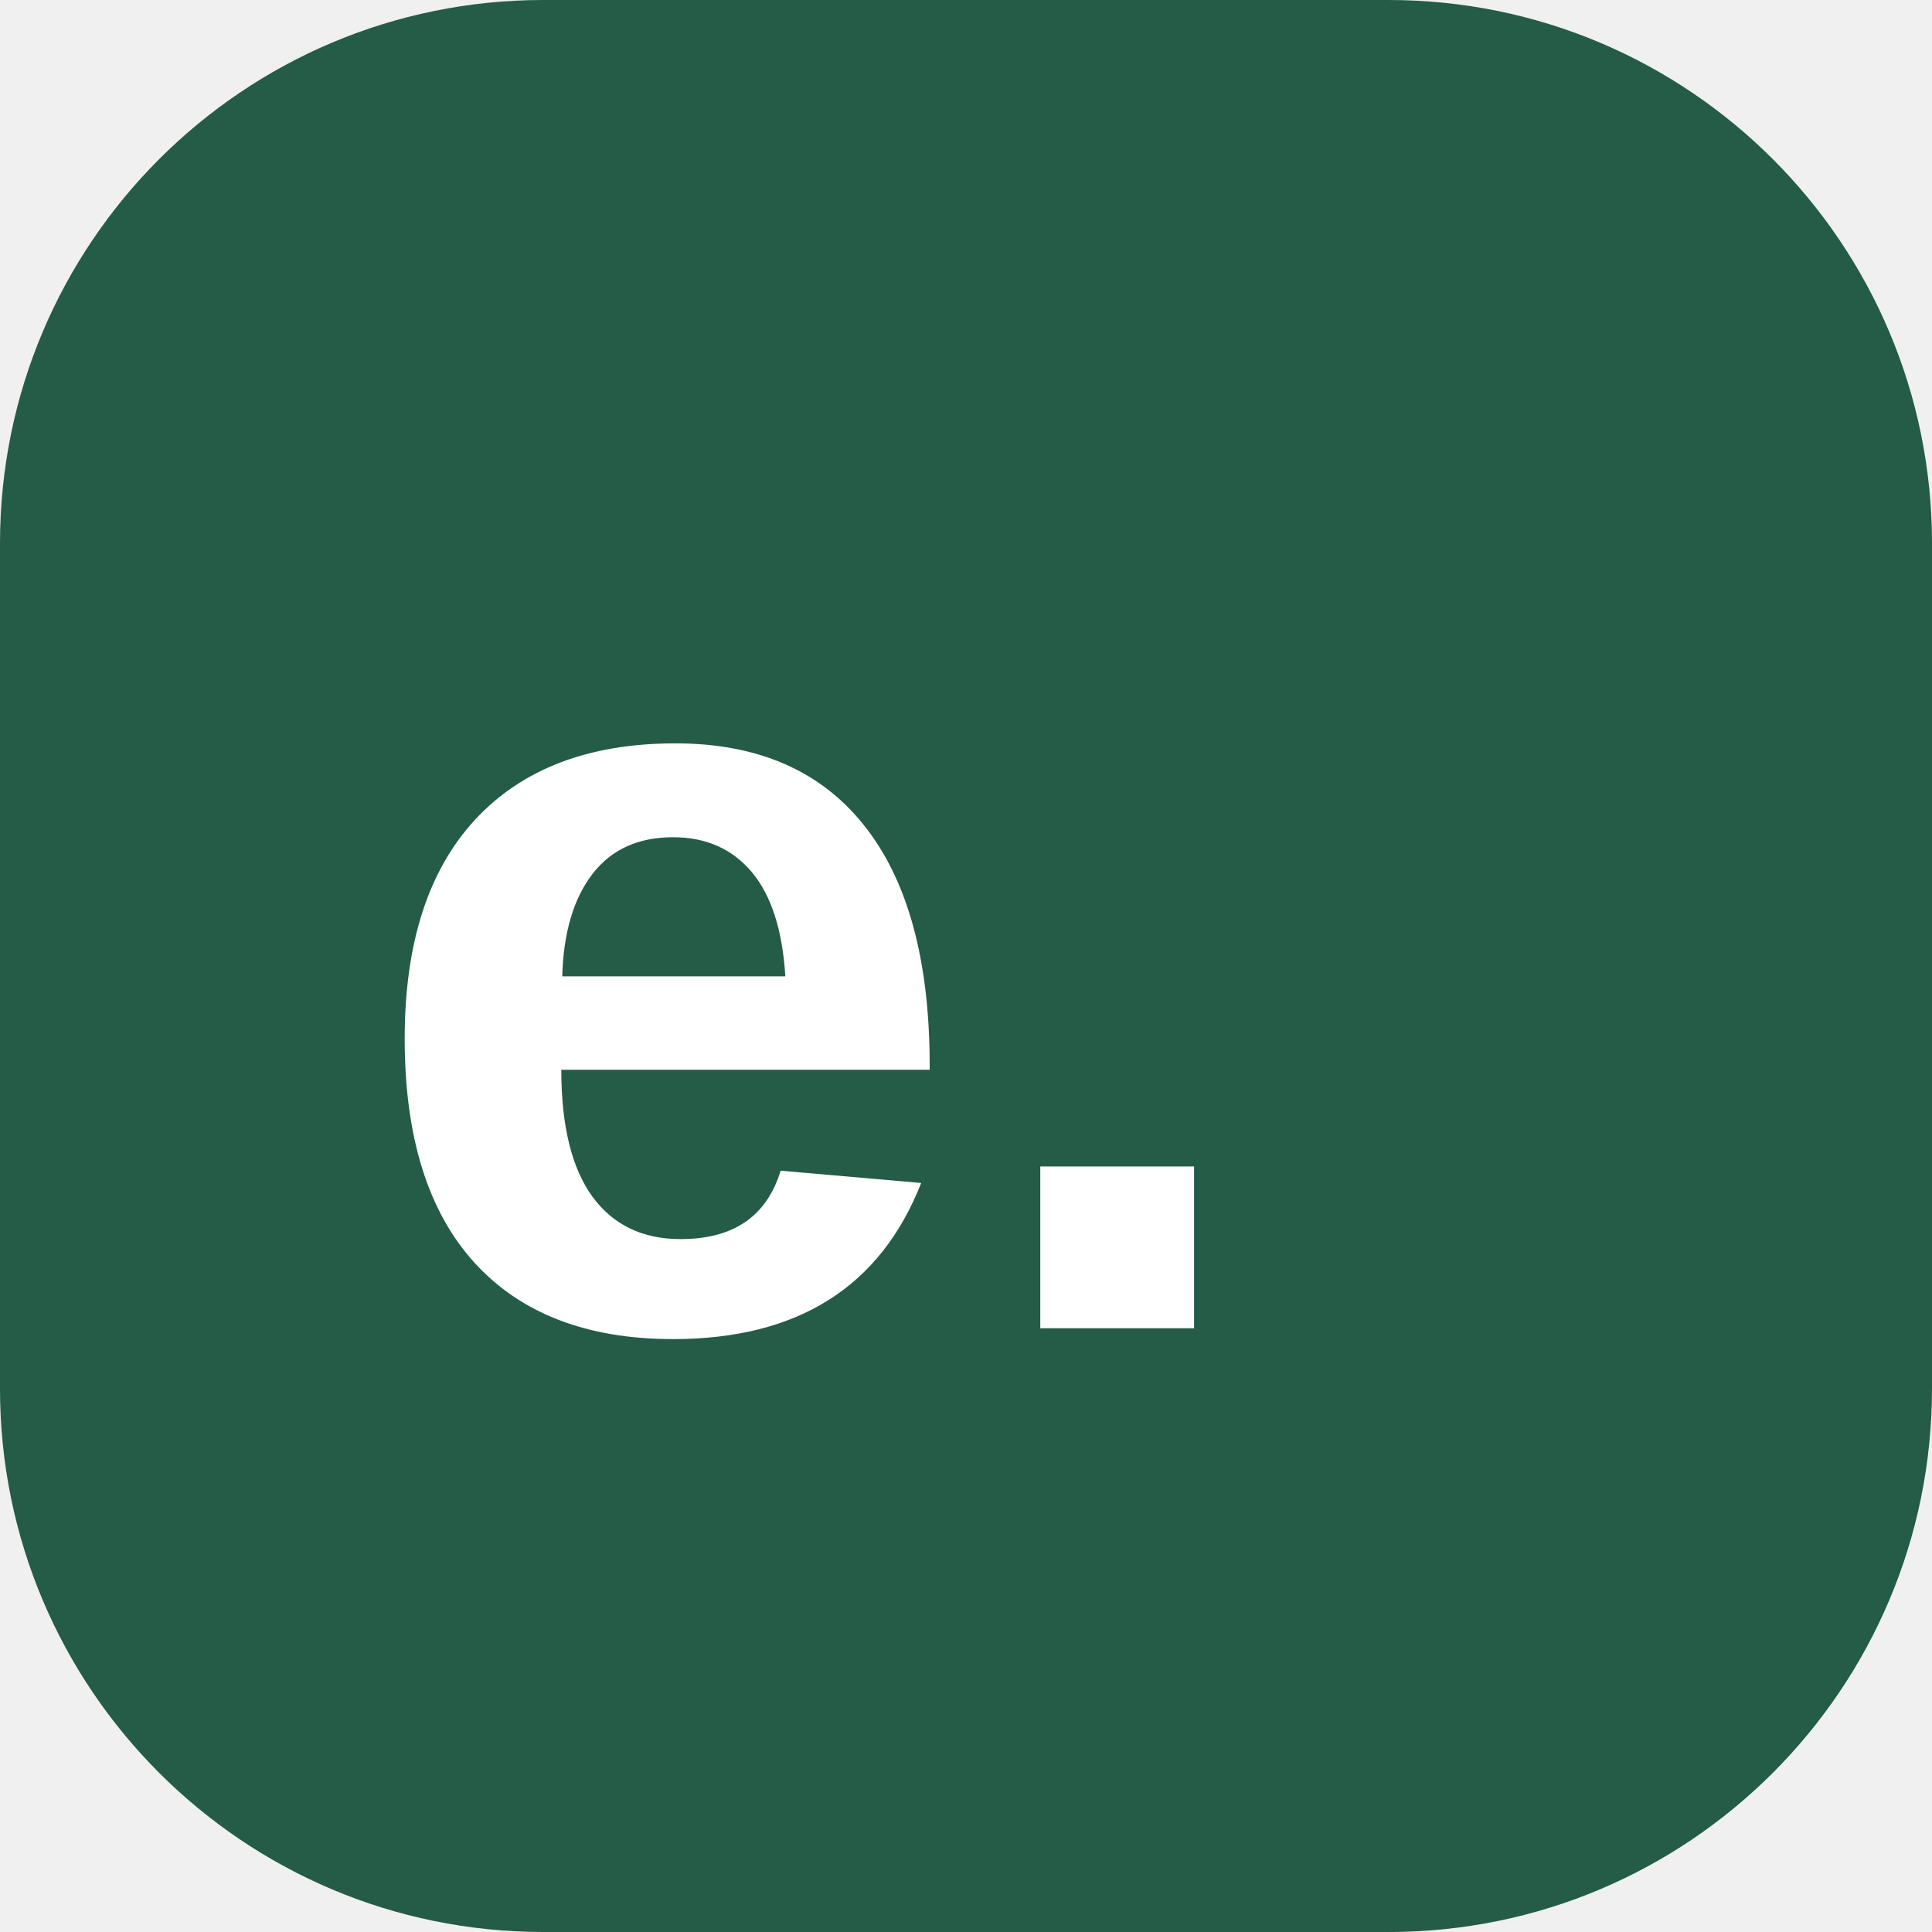
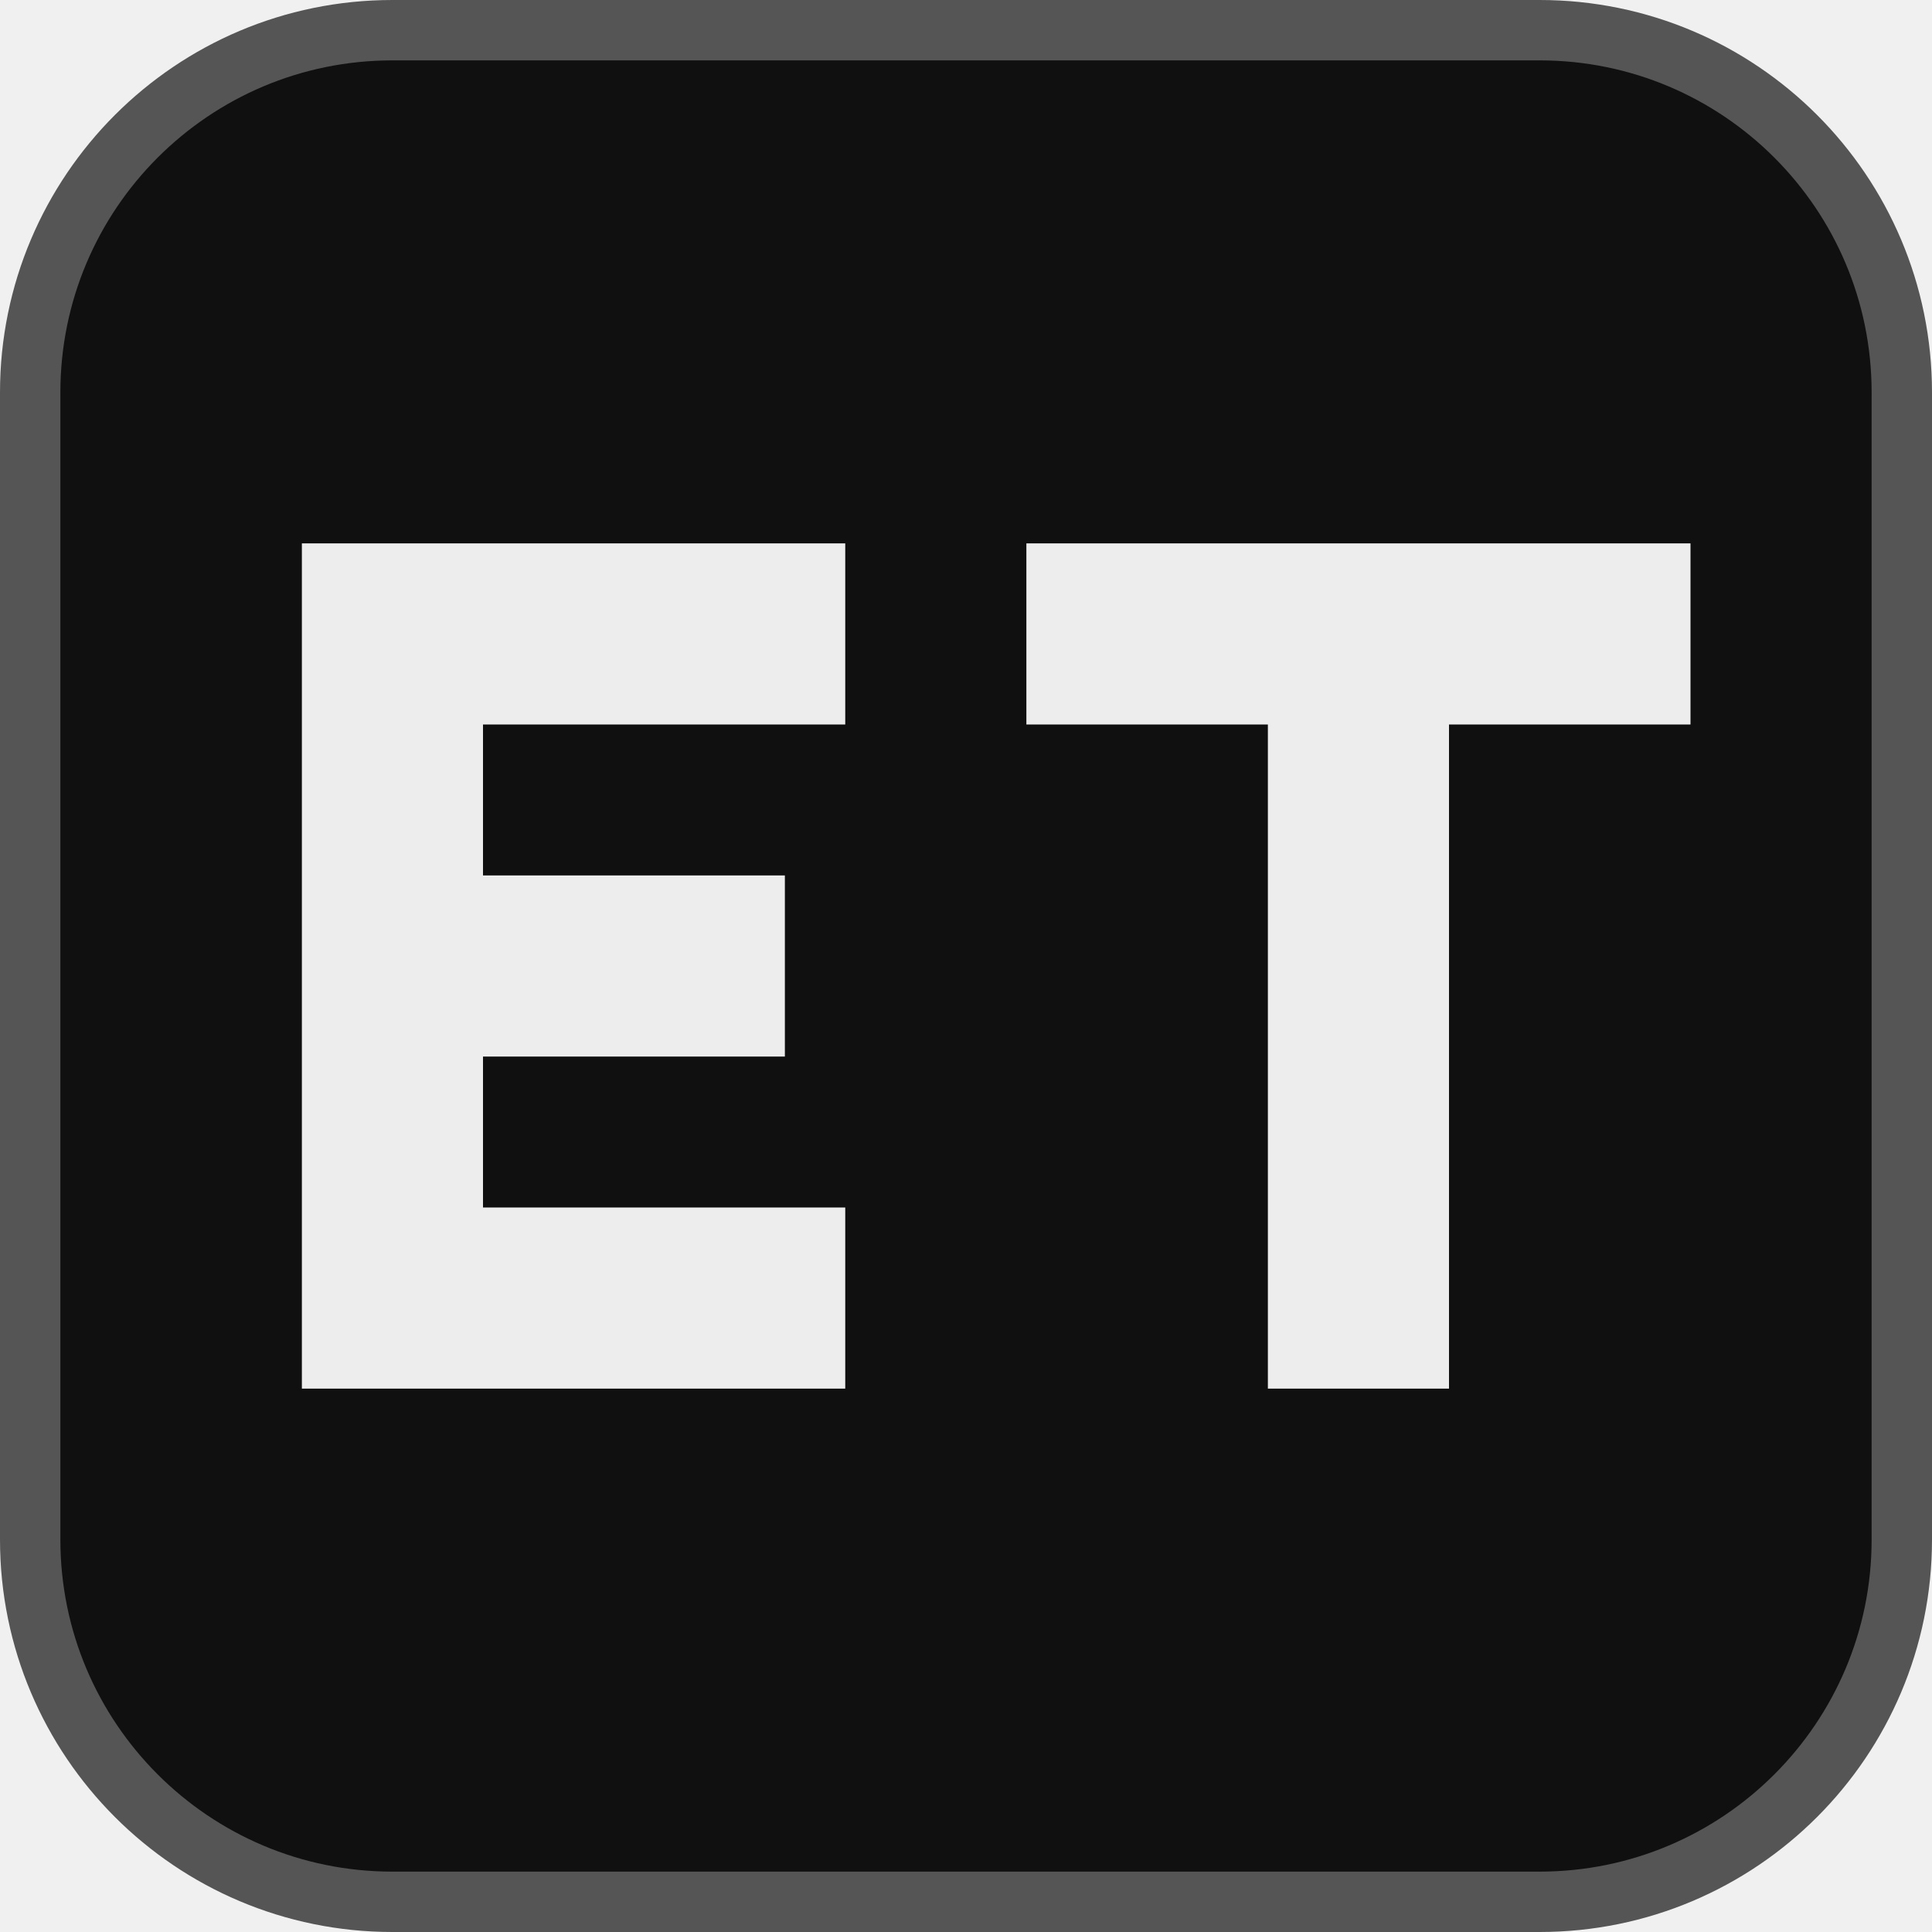
<svg xmlns="http://www.w3.org/2000/svg" viewBox="0 0 64 64">
-   <rect width="64" height="64" rx="18" fill="#245c47" />
-   <text x="12" y="44" font-family="Arial,sans-serif" font-size="36" font-weight="700" fill="#fff">e.</text>
+   <rect x="1" y="1" width="62" height="62" rx="12" fill="#101010" stroke="#555" stroke-width="2" />
+   <path d="M10 18h18v6H16v5h10v6H16v5h12v6H10zM34 18h22v6h-8v22h-6V24h-8z" fill="#ededed" />
</svg>
